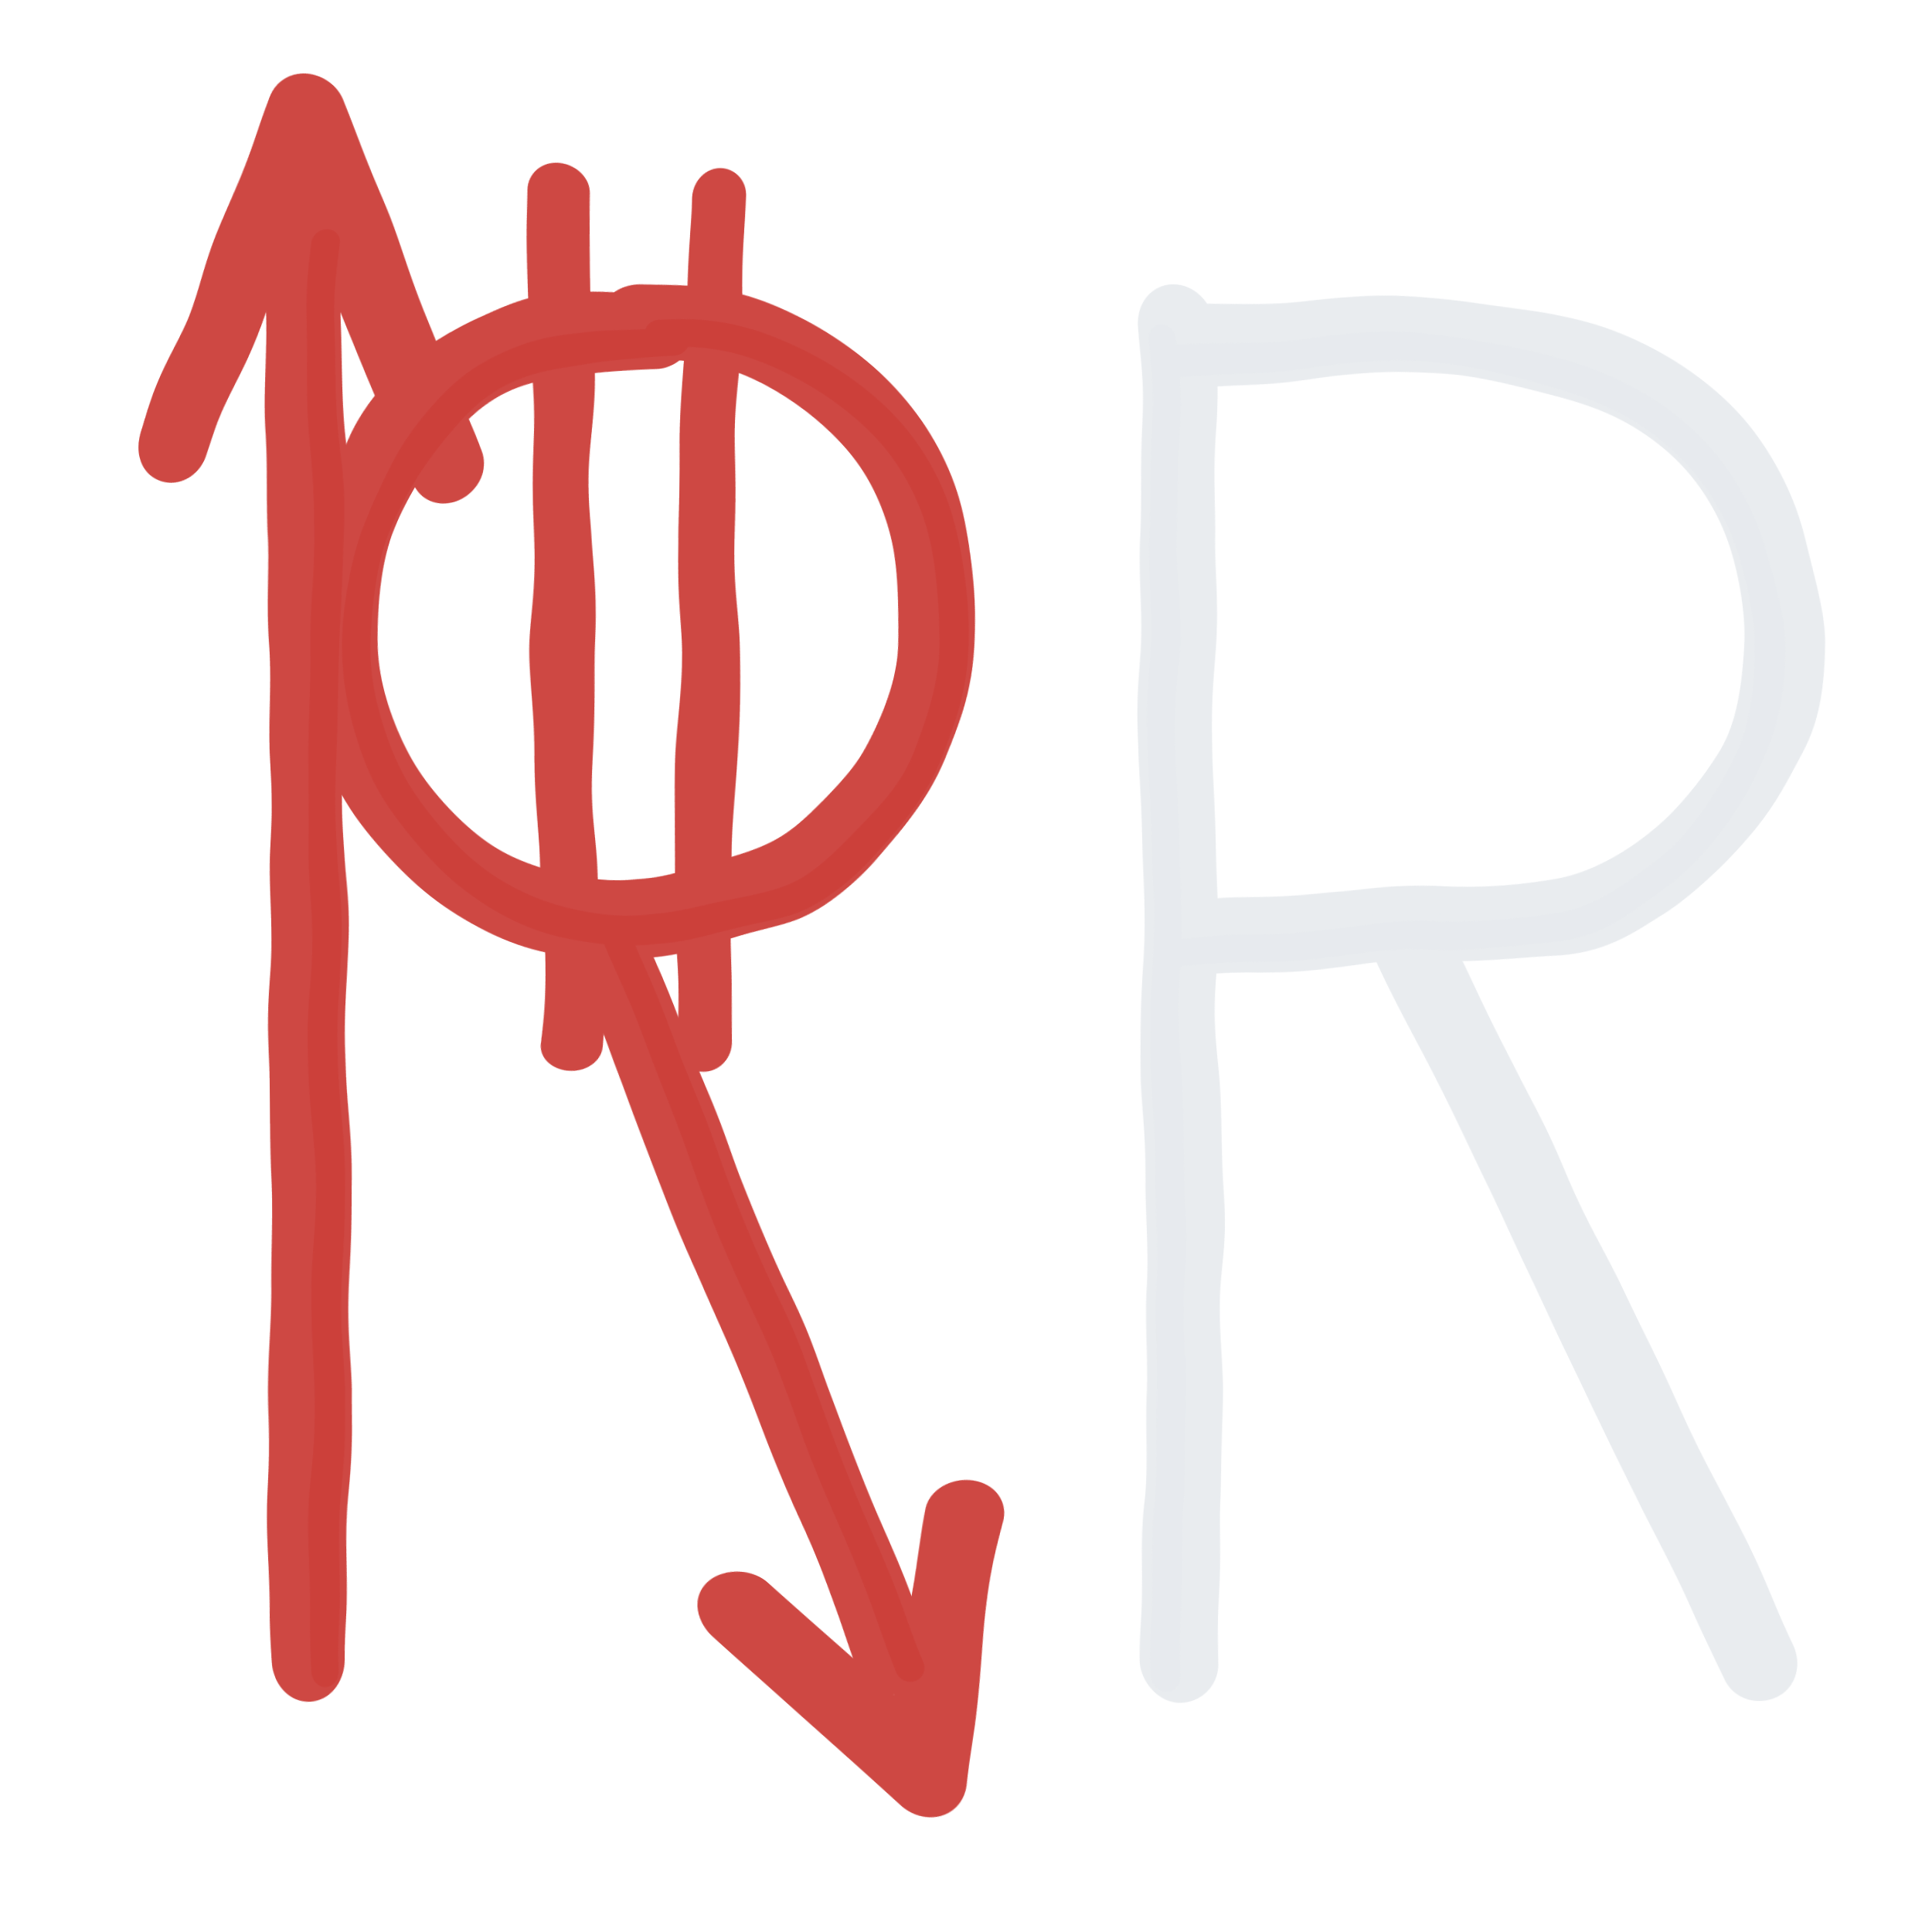
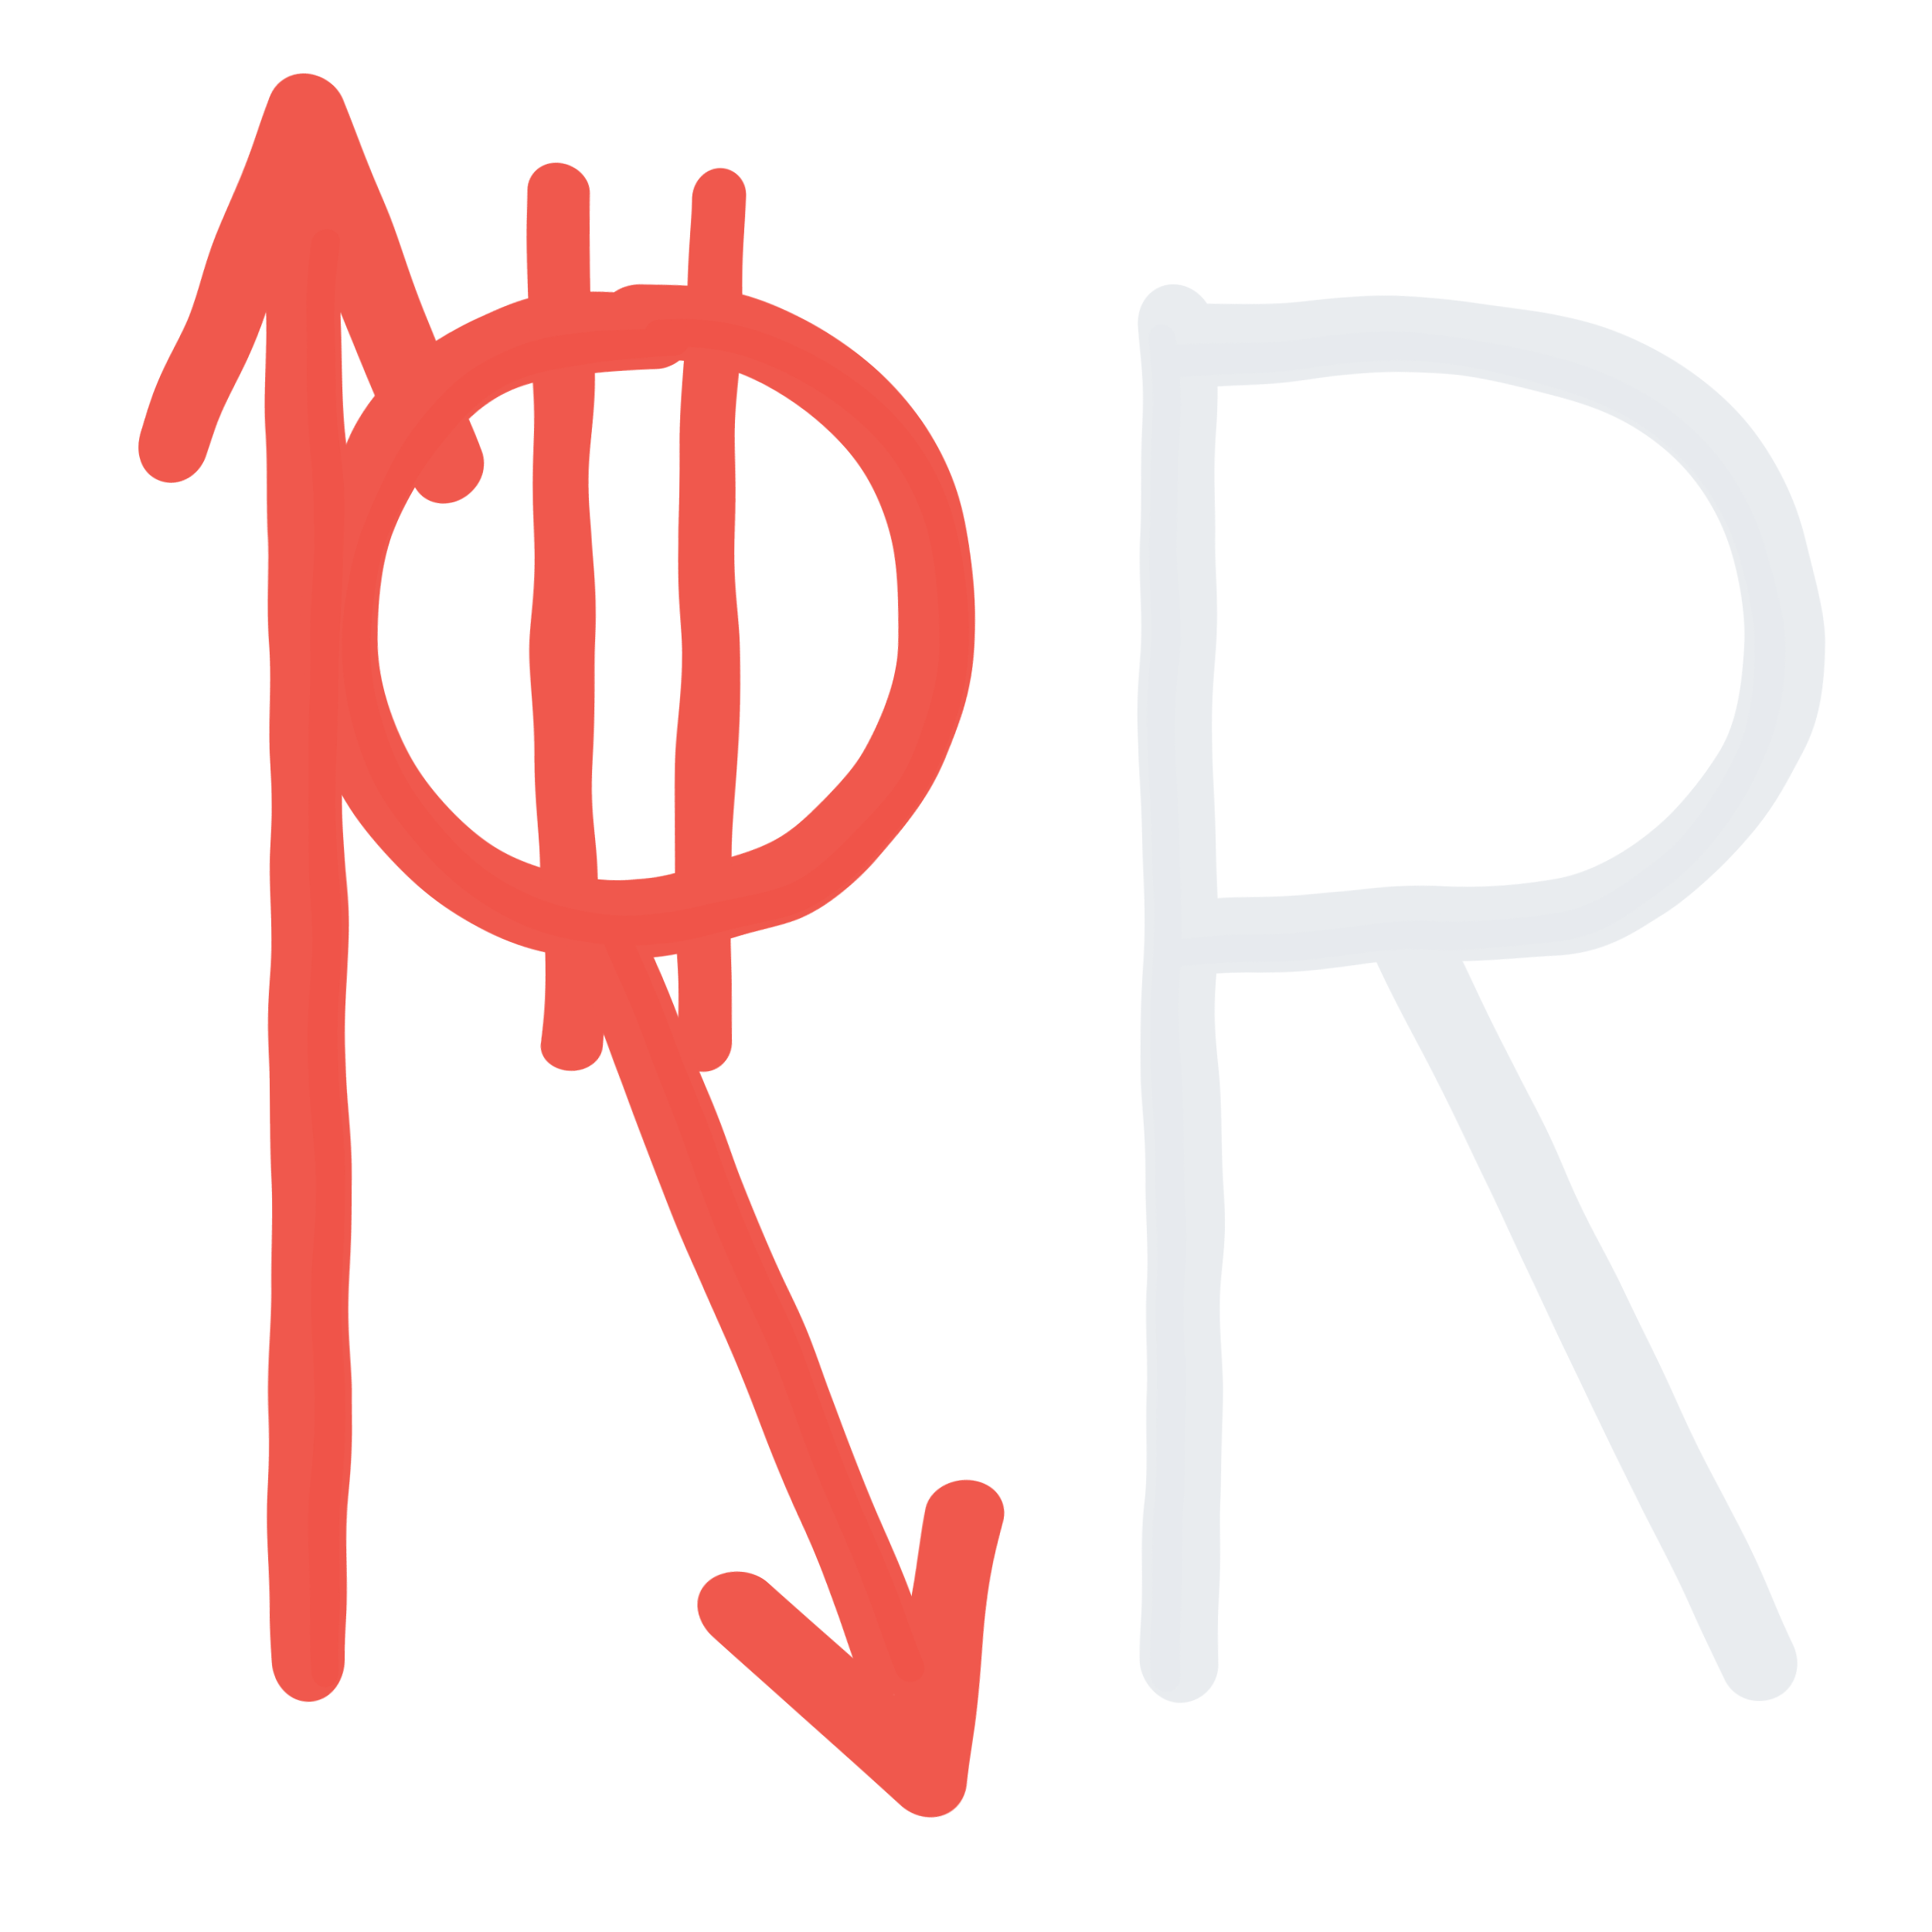
<svg xmlns="http://www.w3.org/2000/svg" viewBox="28 0 200 200" width="200" height="200">
  <defs>
    <filter id="rough" x="-10%" y="-10%" width="120%" height="120%">
      <feTurbulence type="fractalNoise" baseFrequency="0.045" numOctaves="2" seed="4" />
      <feDisplacementMap in="SourceGraphic" scale="2.6" />
    </filter>
  </defs>
  <g filter="url(#rough)" fill="none" stroke-linecap="round" stroke-linejoin="round">
-     <g stroke="#C8302A" opacity="0.88" stroke-width="8">
+     <g stroke="#EF4A3E" opacity="0.92" stroke-width="8">
      <path d="M60 24 C59 70 61 120 60 172" />
      <path d="M46 46 L60 12 L74 48" />
      <path d="M94 33 C112 33 126 46 125 64 C124 83 111 95 94 95 C76 96 63 82 63 64 C63 46 76 33 96 34" />
      <path d="M86 20 L87 108 M102 20 L101 108" stroke-width="6" />
      <path d="M90 96 L121 172" />
      <path d="M104 166 L124 184 L128 157" />
    </g>
    <g stroke="#E3E7EB" opacity="0.8" stroke-width="8">
      <path d="M150 34 C149 80 151 122 150 172" />
      <path d="M150 36 L177 35 C199 35 213 48 213 66 C213 84 199 96 177 96 L150 97" />
      <path d="M174 97 L210 172" />
    </g>
-     <g stroke="#C8302A" opacity="0.32" stroke-width="3" transform="translate(1.8 1.2)">
+     <g stroke="#EF4A3E" opacity="0.32" stroke-width="3" transform="translate(1.8 1.2)">
      <path d="M60 24 C59 70 61 120 60 172" />
      <path d="M94 33 C112 33 126 46 125 64 C124 83 111 95 94 95 C76 96 63 82 63 64 C63 46 76 33 96 34" />
      <path d="M90 96 L121 172" />
    </g>
    <g stroke="#E3E7EB" opacity="0.28" stroke-width="3" transform="translate(-1.5 1.4)">
      <path d="M150 34 C149 80 151 122 150 172" />
      <path d="M150 36 L177 35 C199 35 213 48 213 66 C213 84 199 96 177 96 L150 97" />
    </g>
  </g>
</svg>
